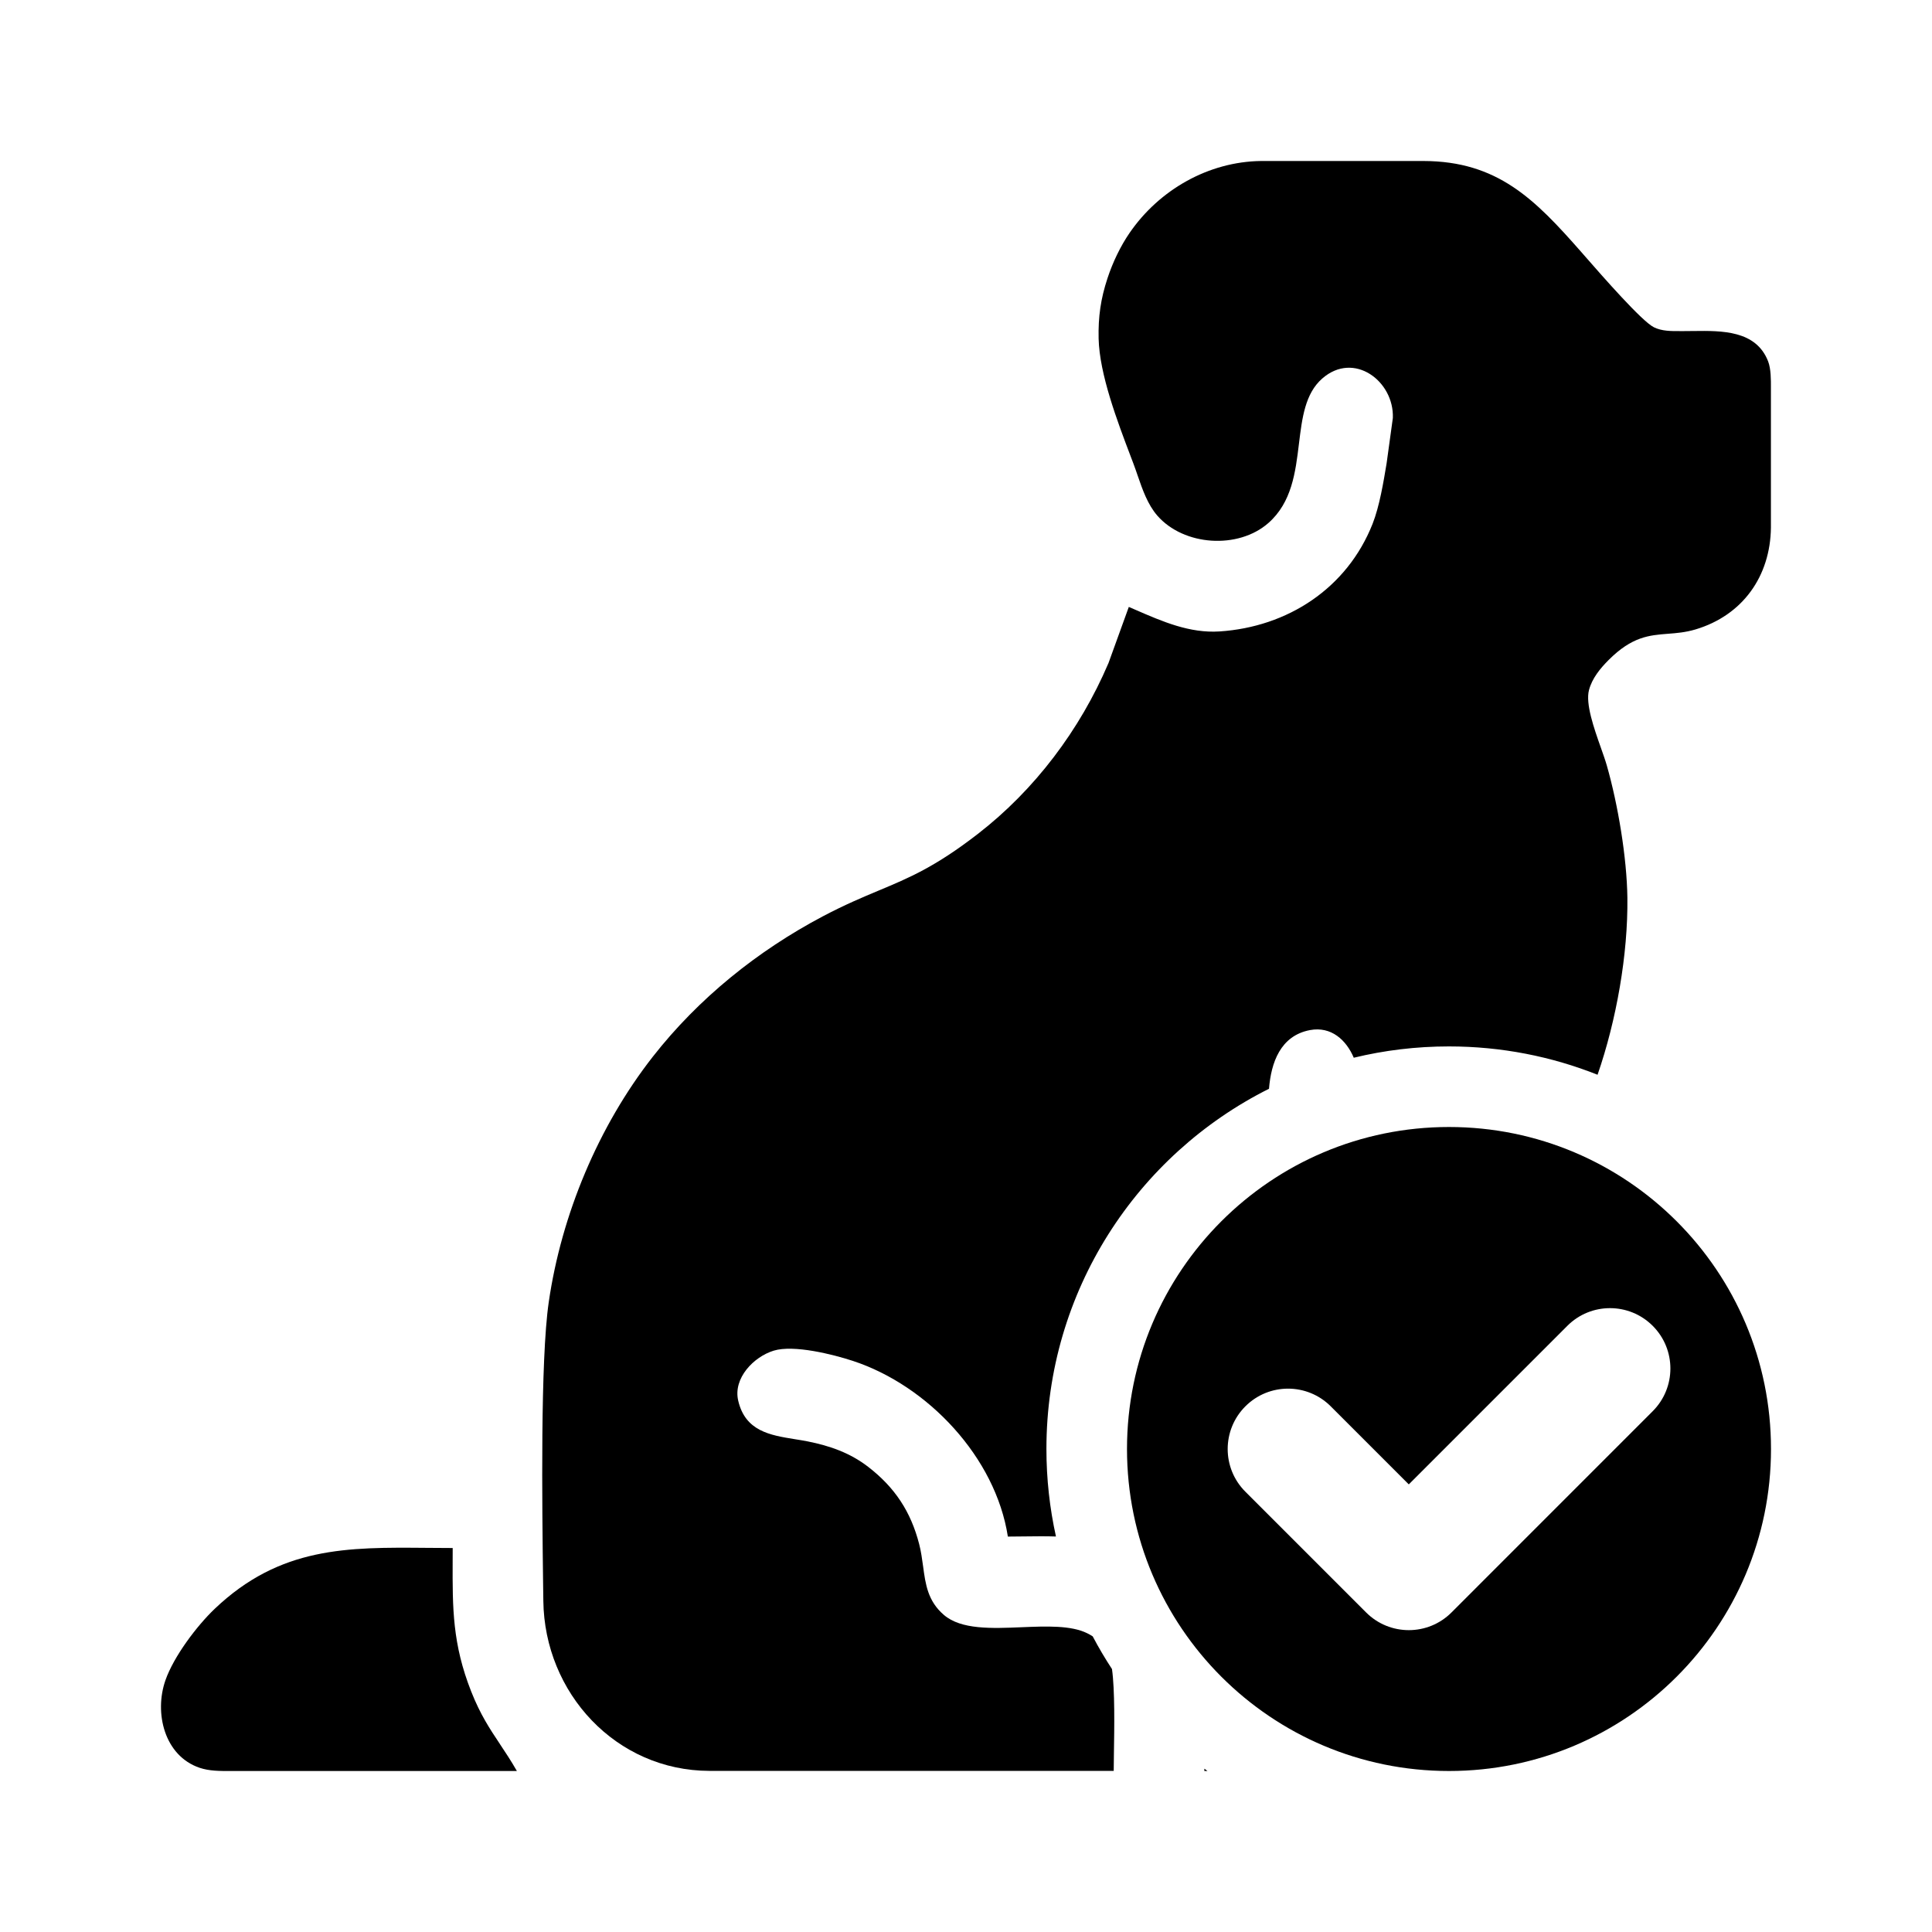
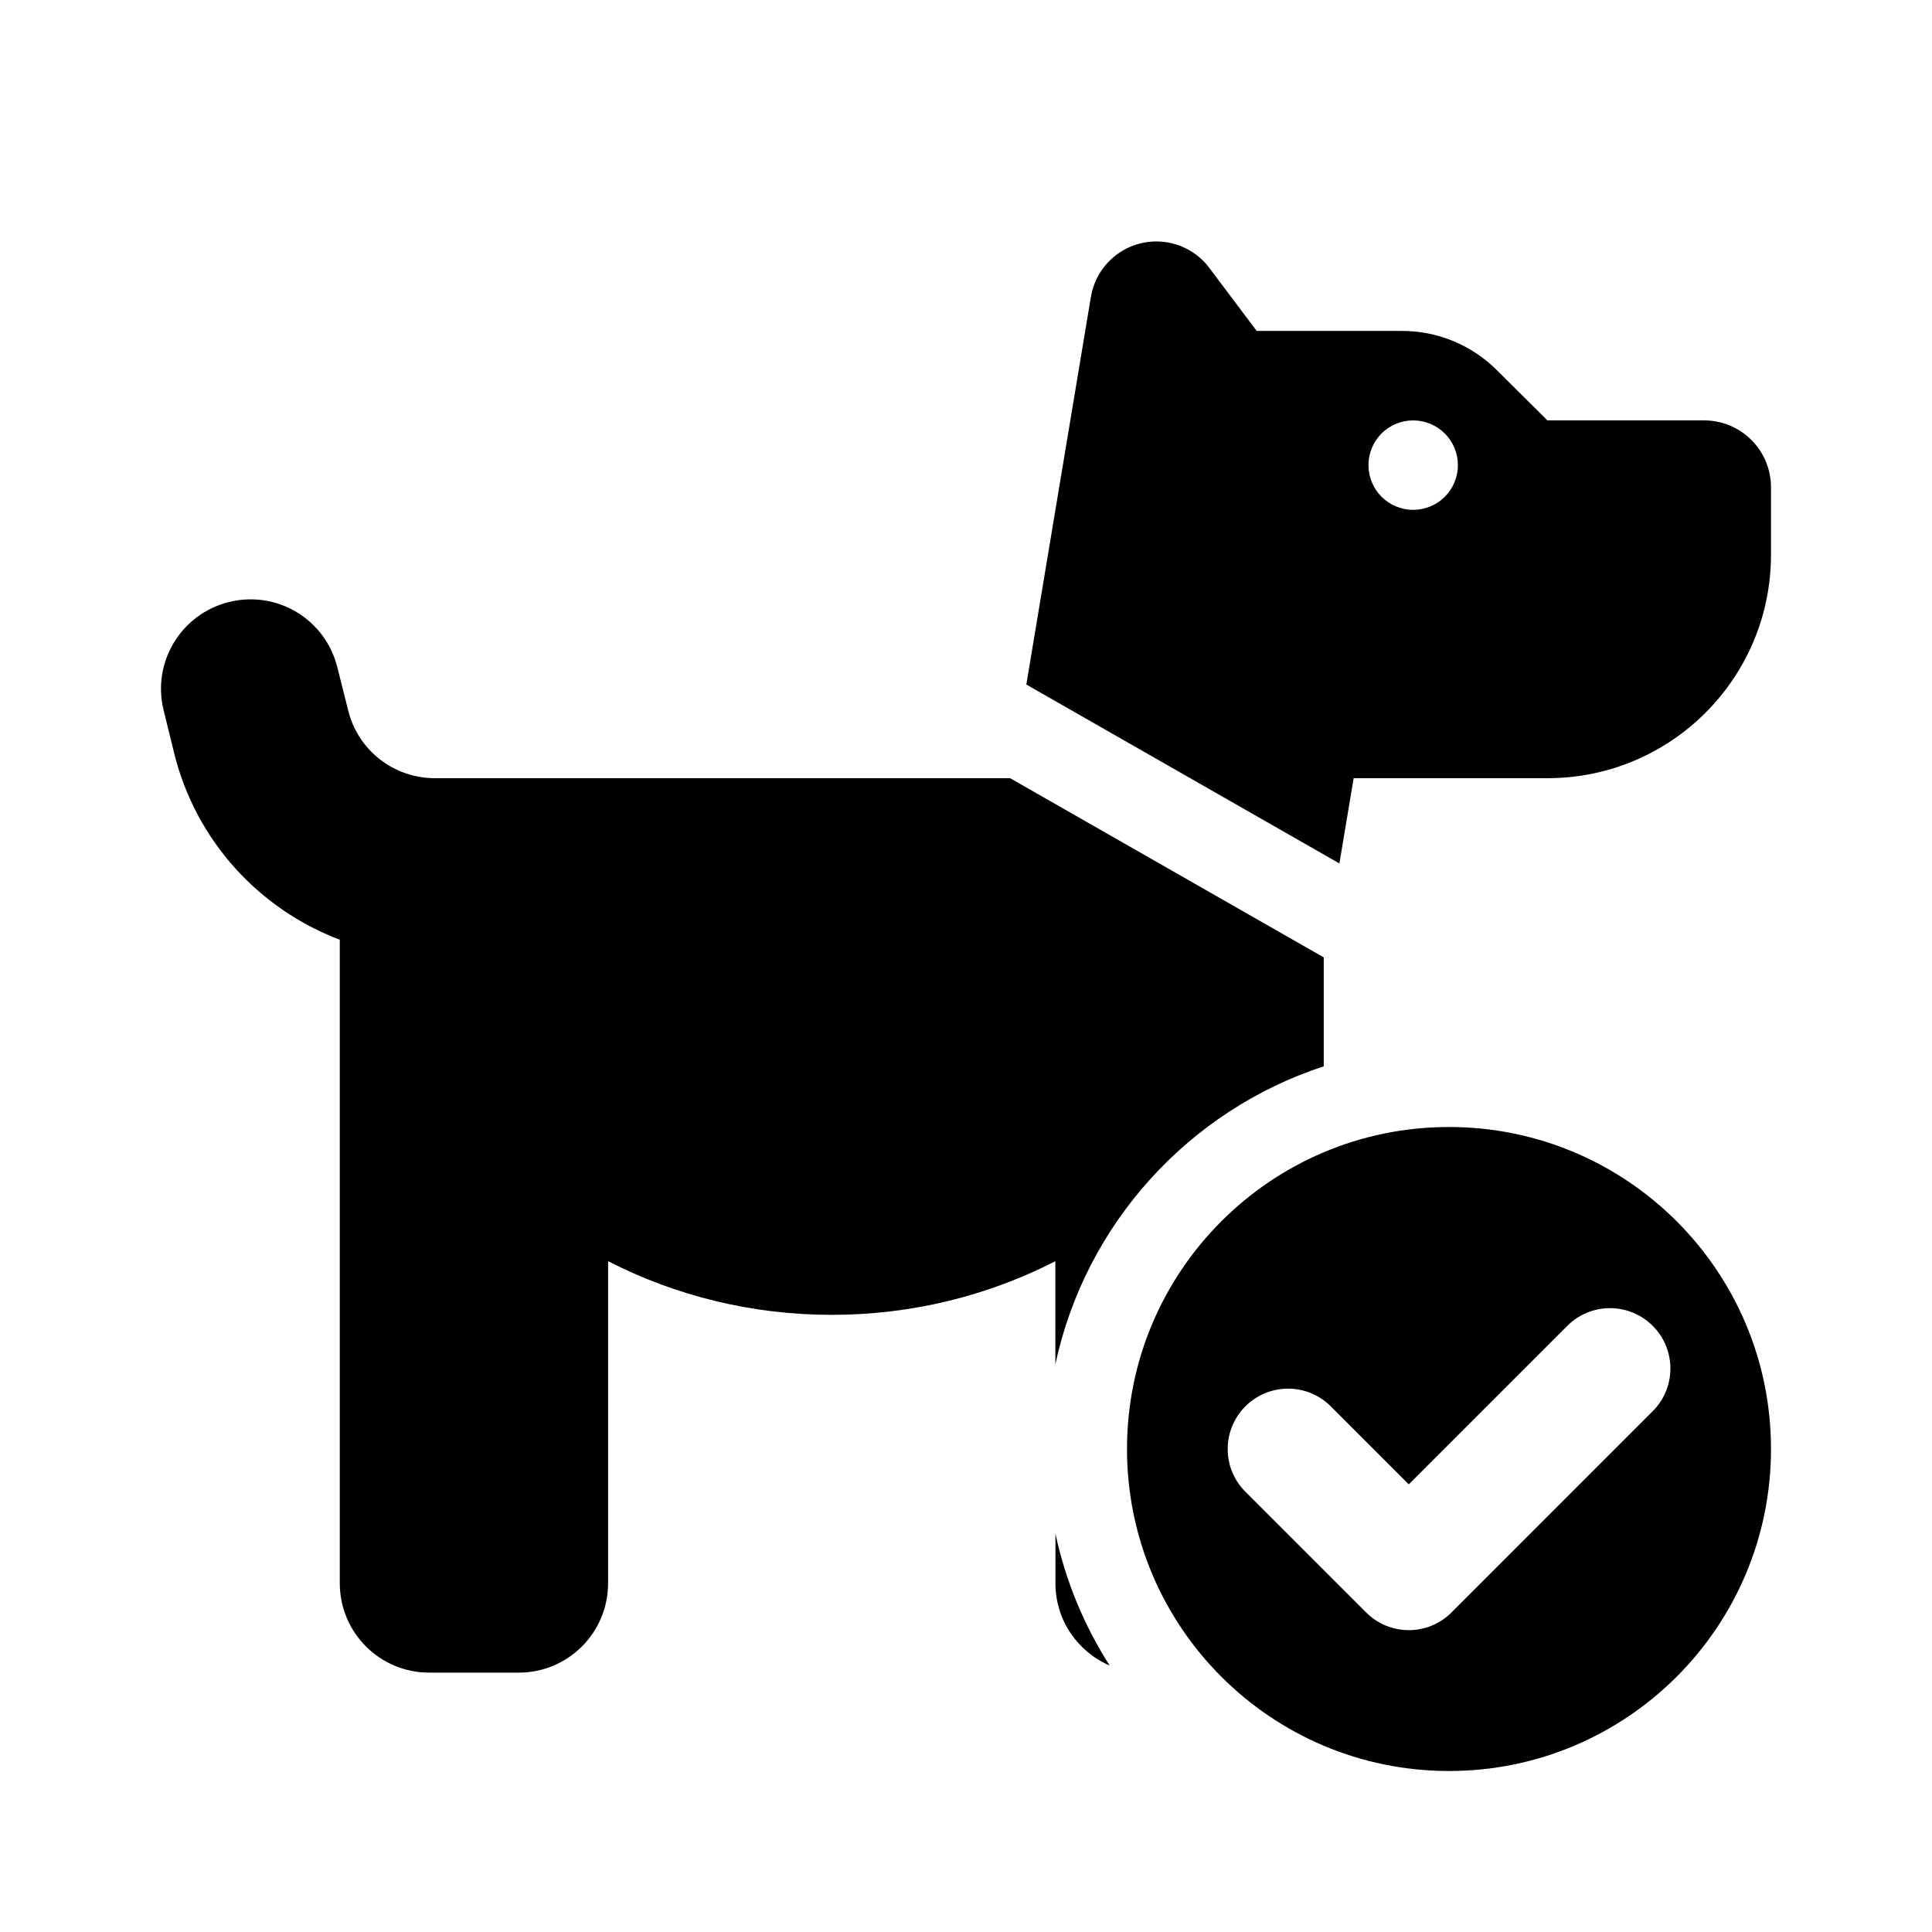
<svg xmlns="http://www.w3.org/2000/svg" viewBox="0 0 48 48">
  <g>
-     <path d="m27.535 16.488.51-1.409c.059.025.117.051.176.076.66.287 1.336.581 2.076.533 1.689-.11 3.17-1.068 3.805-2.675.171-.434.271-1.038.348-1.502l.155-1.127c.034-.915-.967-1.669-1.754-.98-.427.373-.501.981-.579 1.621-.086.708-.177 1.456-.758 1.968-.751.661-2.104.572-2.762-.184-.24-.277-.367-.645-.489-.999-.035-.101-.069-.202-.106-.298-.02-.054-.041-.109-.063-.166-.334-.879-.778-2.049-.799-2.933-.012-.542.051-.987.221-1.502.127-.386.319-.792.55-1.127.737-1.07 1.959-1.768 3.264-1.784h4.035c1.841.003 2.768.95 3.915 2.254.03.034.067.077.111.127.418.478 1.398 1.599 1.698 1.749.199.099.432.097.653.096.033-0.0.065-0.0.097-0.0.075 0.0.153-.001.232-.002.706-.009 1.558-.019 1.857.753.072.188.071.455.07.672-0.0.027-0.0.054-0.0.079v3.38c-.014 1.208-.701 2.181-1.877 2.531-.247.073-.469.091-.683.107-.461.036-.891.069-1.472.651-.21.211-.41.454-.488.747-.09.342.124.948.296 1.435.059.167.113.32.148.443.276.968.497 2.282.51 3.286.016 1.403-.271 3.037-.741 4.394-1.142-.454-2.388-.704-3.692-.704-.815 0-1.607.097-2.365.281-.186-.439-.559-.785-1.086-.687-.739.139-.968.813-1.02 1.458-3.279 1.641-5.53 5.032-5.53 8.948 0 .747.082 1.475.237 2.176-.26-.009-.521-.005-.78-.002-.139.002-.278.004-.415.004-.304-1.967-1.984-3.75-3.848-4.364-.495-.163-1.473-.408-1.971-.255-.496.153-1.009.682-.881 1.239.175.762.795.862 1.407.96.108.017.215.035.319.055.552.11 1.051.284 1.502.631.665.513 1.061 1.114 1.269 1.922.048.186.072.37.097.55.06.447.116.864.516 1.208.429.369 1.188.337 1.934.306.615-.025 1.22-.05 1.626.149.049.024.095.05.138.078.147.279.307.55.479.812.074.527.058 1.471.048 2.097-.003.174-.005.324-.005.433h-10.042c-2.324-.004-4.102-1.934-4.129-4.225-.002-.137-.004-.287-.006-.449-.024-1.937-.07-5.527.14-6.969.315-2.174 1.234-4.374 2.588-6.103 1.135-1.449 2.6-2.628 4.222-3.485.548-.289.985-.472 1.391-.642.749-.313 1.397-.583 2.457-1.403 1.419-1.097 2.541-2.591 3.244-4.236z" />
-     <path d="m29.922 43.942c0 .019-0.0.039-0.0.058h.077c-.026-.019-.051-.039-.077-.058z" />
-     <path d="m12.419 43.329c.135.202.275.413.423.671h-7.039c-.028 0-.056 0-.084 0-.255.001-.518.002-.761-.08-.876-.298-1.131-1.364-.848-2.174.206-.59.776-1.348 1.225-1.776 1.626-1.546 3.293-1.531 5.273-1.514.209.002.422.004.639.004 0 .111-0.0.22-.001.326-.004 1.17-.006 2.058.462 3.242.227.573.459.922.711 1.3z" />
-     <path clip-rule="evenodd" d="m36 44c4.418 0 8-3.582 8-8s-3.582-8-8-8-8 3.582-8 8 3.582 8 8 8zm5.061-8.939c.586-.586.586-1.536 0-2.121-.586-.586-1.536-.586-2.121 0l-3.939 3.939-1.939-1.939c-.586-.586-1.536-.586-2.121 0-.586.586-.586 1.536 0 2.121l3 3c.586.586 1.536.586 2.121 0z" fill-rule="evenodd" />
+     <path clip-rule="evenodd" d="m27.103 7.375-1.604 9.632 7.778 4.445.354-2.118h4.813c3.07 0 5.556-2.486 5.556-5.556v-1.667c0-.924-.743-1.667-1.667-1.667h-3.889l-1.25-1.243c-.625-.625-1.472-.979-2.354-.979h-3.618l-1.174-1.563c-.312-.417-.799-.66-1.319-.66-.806 0-1.493.583-1.625 1.375zm8.793 3.395c.208.208.325.491.325.786s-.117.577-.325.786c-.208.208-.491.325-.786.325s-.577-.117-.786-.325c-.208-.208-.325-.491-.325-.786s.117-.577.325-.786.491-.325.786-.325.577.117.786.325z" fill-rule="evenodd" />
+     <path d="m32.888 26.494v-2.708l-7.792-4.452h-14.292c-1.021 0-1.91-.694-2.153-1.681l-.271-1.077c-.299-1.194-1.5-1.917-2.695-1.618s-1.917 1.507-1.618 2.695l.264 1.076c.542 2.167 2.111 3.861 4.111 4.618v15.987c0 1.229.993 2.222 2.222 2.222h2.222c1.229 0 2.222-.993 2.222-2.222v-8c1.667.854 3.556 1.333 5.556 1.333s3.889-.479 5.556-1.333v2.563c.747-3.492 3.318-6.309 6.667-7.404z" />
+     <path d="m27.569 41.379c-.631-.988-1.094-2.093-1.347-3.277v1.233c0 .918.554 1.705 1.347 2.044z" />
+     <path clip-rule="evenodd" d="m36 44c4.418 0 8-3.582 8-8 0-4.418-3.582-8-8-8-4.418 0-8 3.582-8 8 0 4.418 3.582 8 8 8zm5.061-8.939c.586-.586.586-1.536 0-2.121s-1.536-.586-2.121 0l-3.939 3.939-1.939-1.939c-.586-.586-1.536-.586-2.121 0s-.586 1.536 0 2.121l3 3c.586.586 1.536.586 2.121 0z" fill-rule="evenodd" />
  </g>
</svg>
